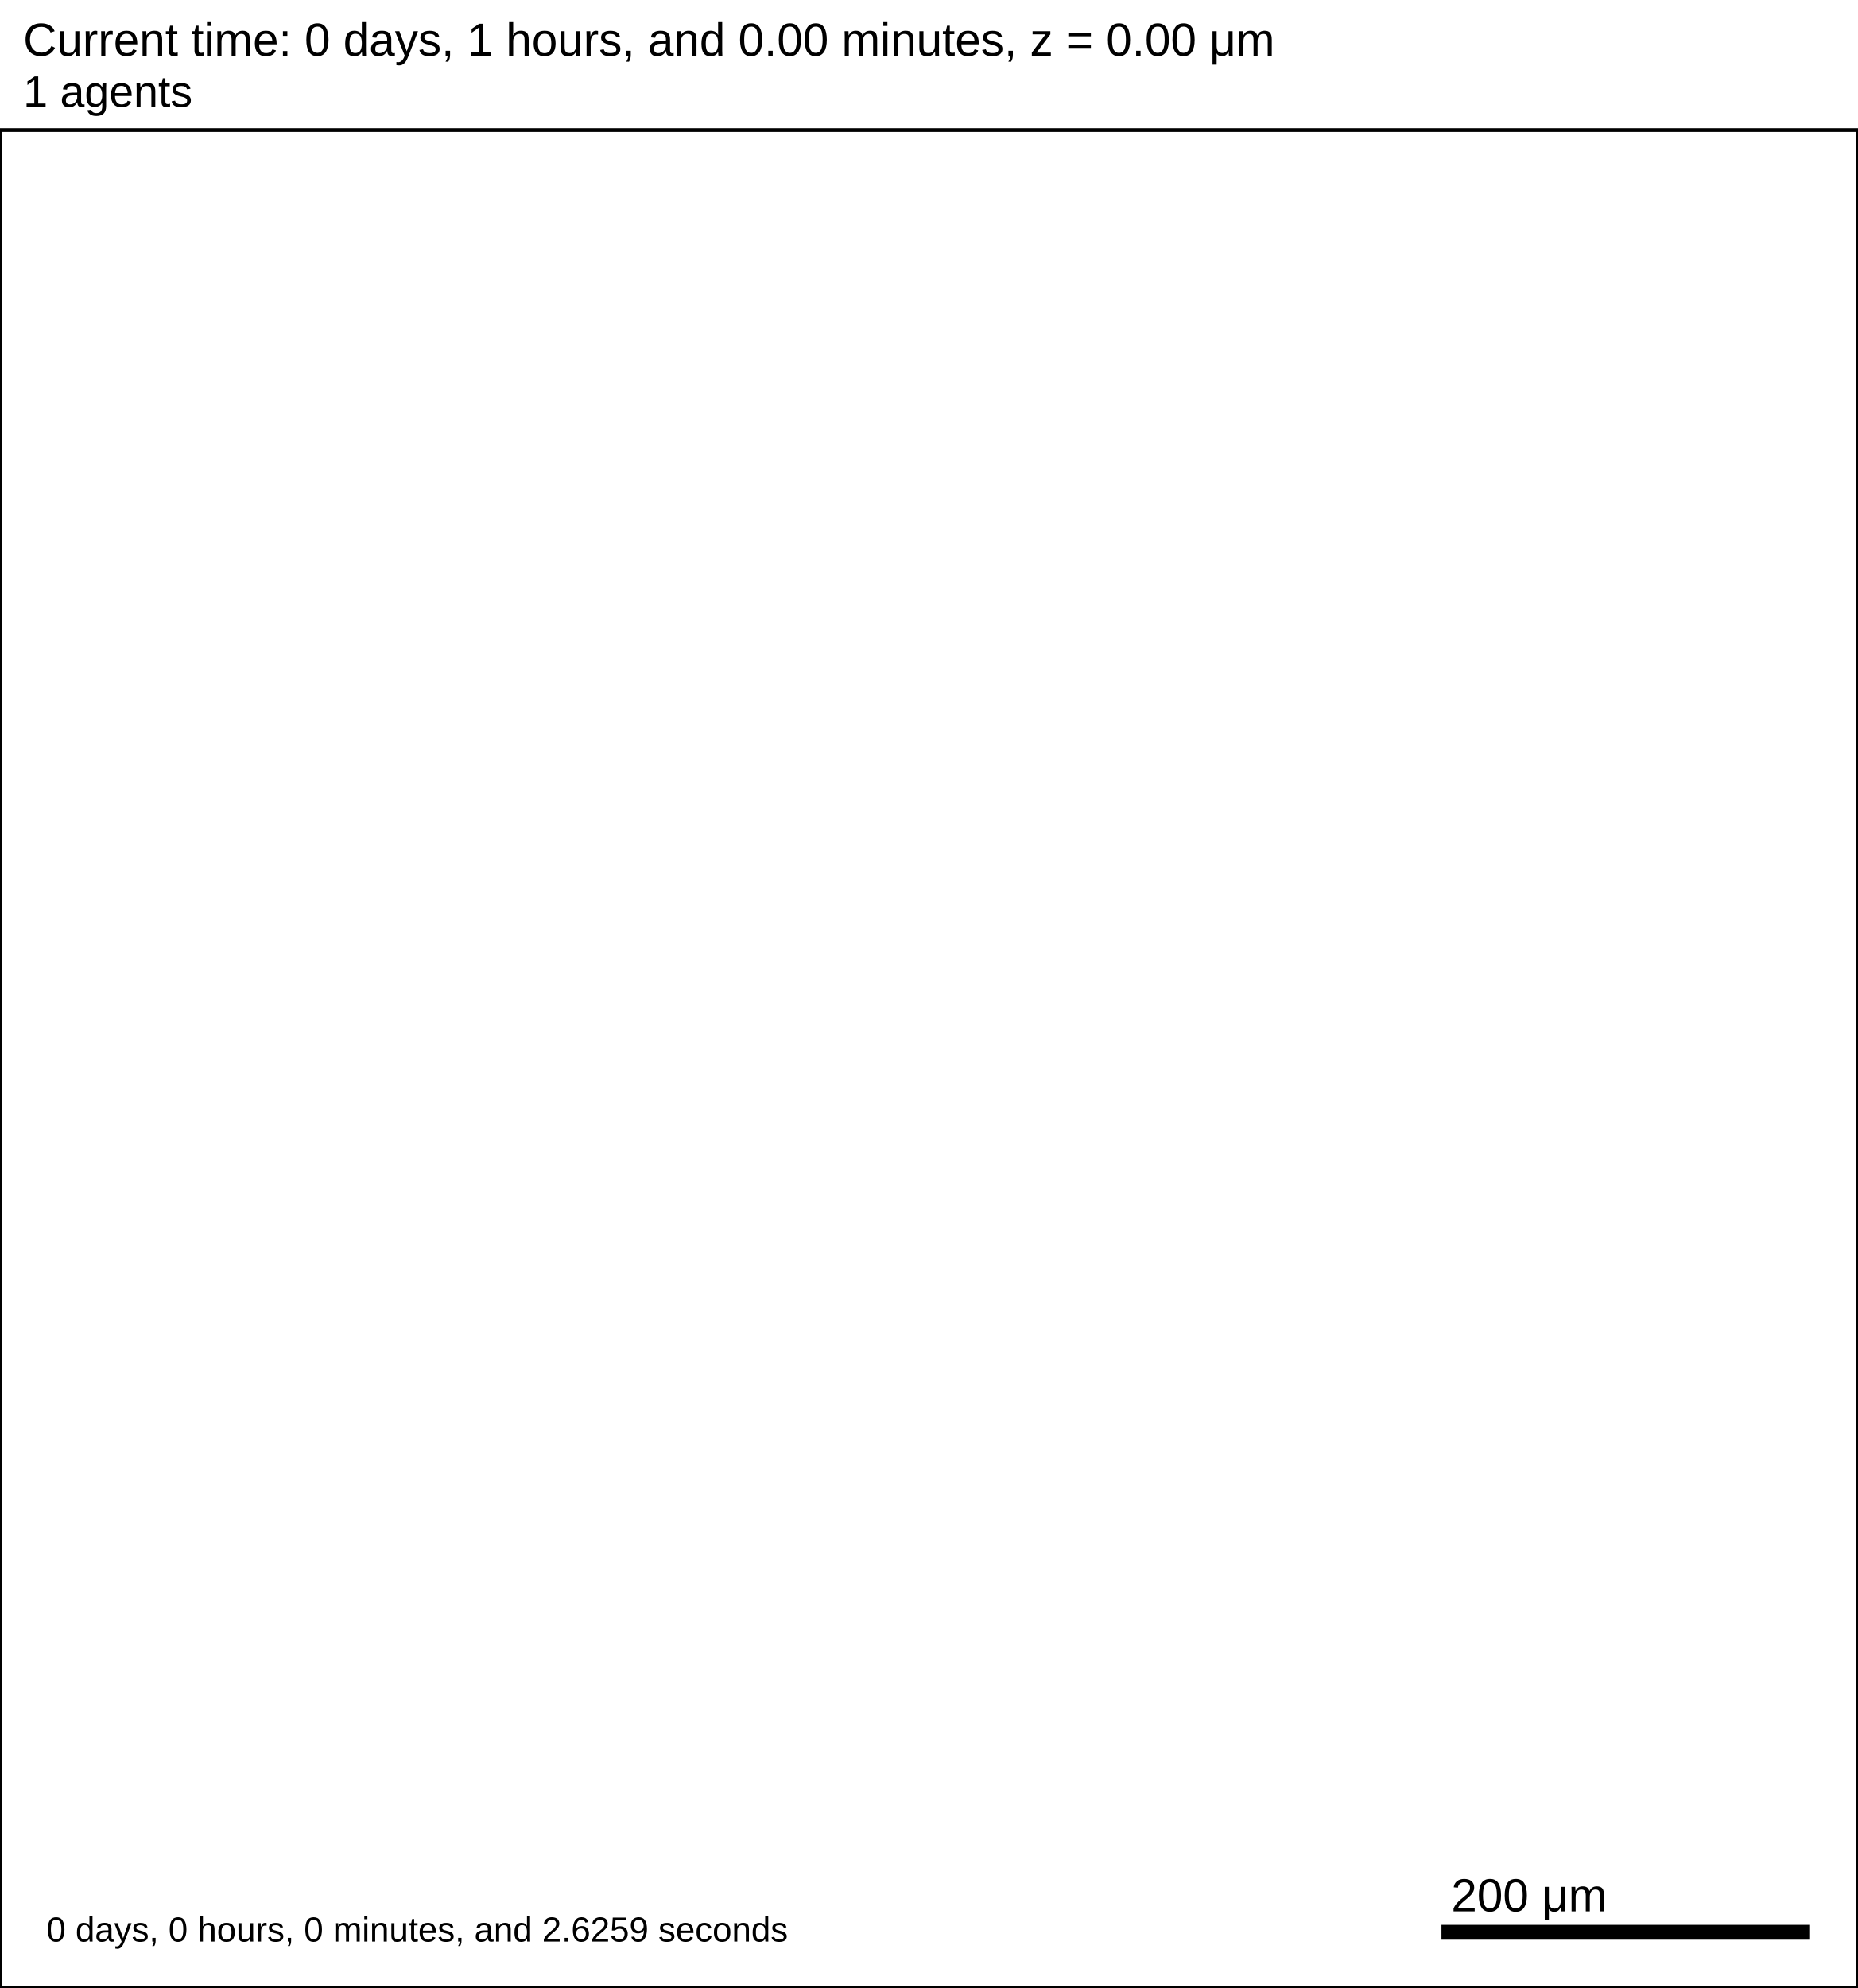
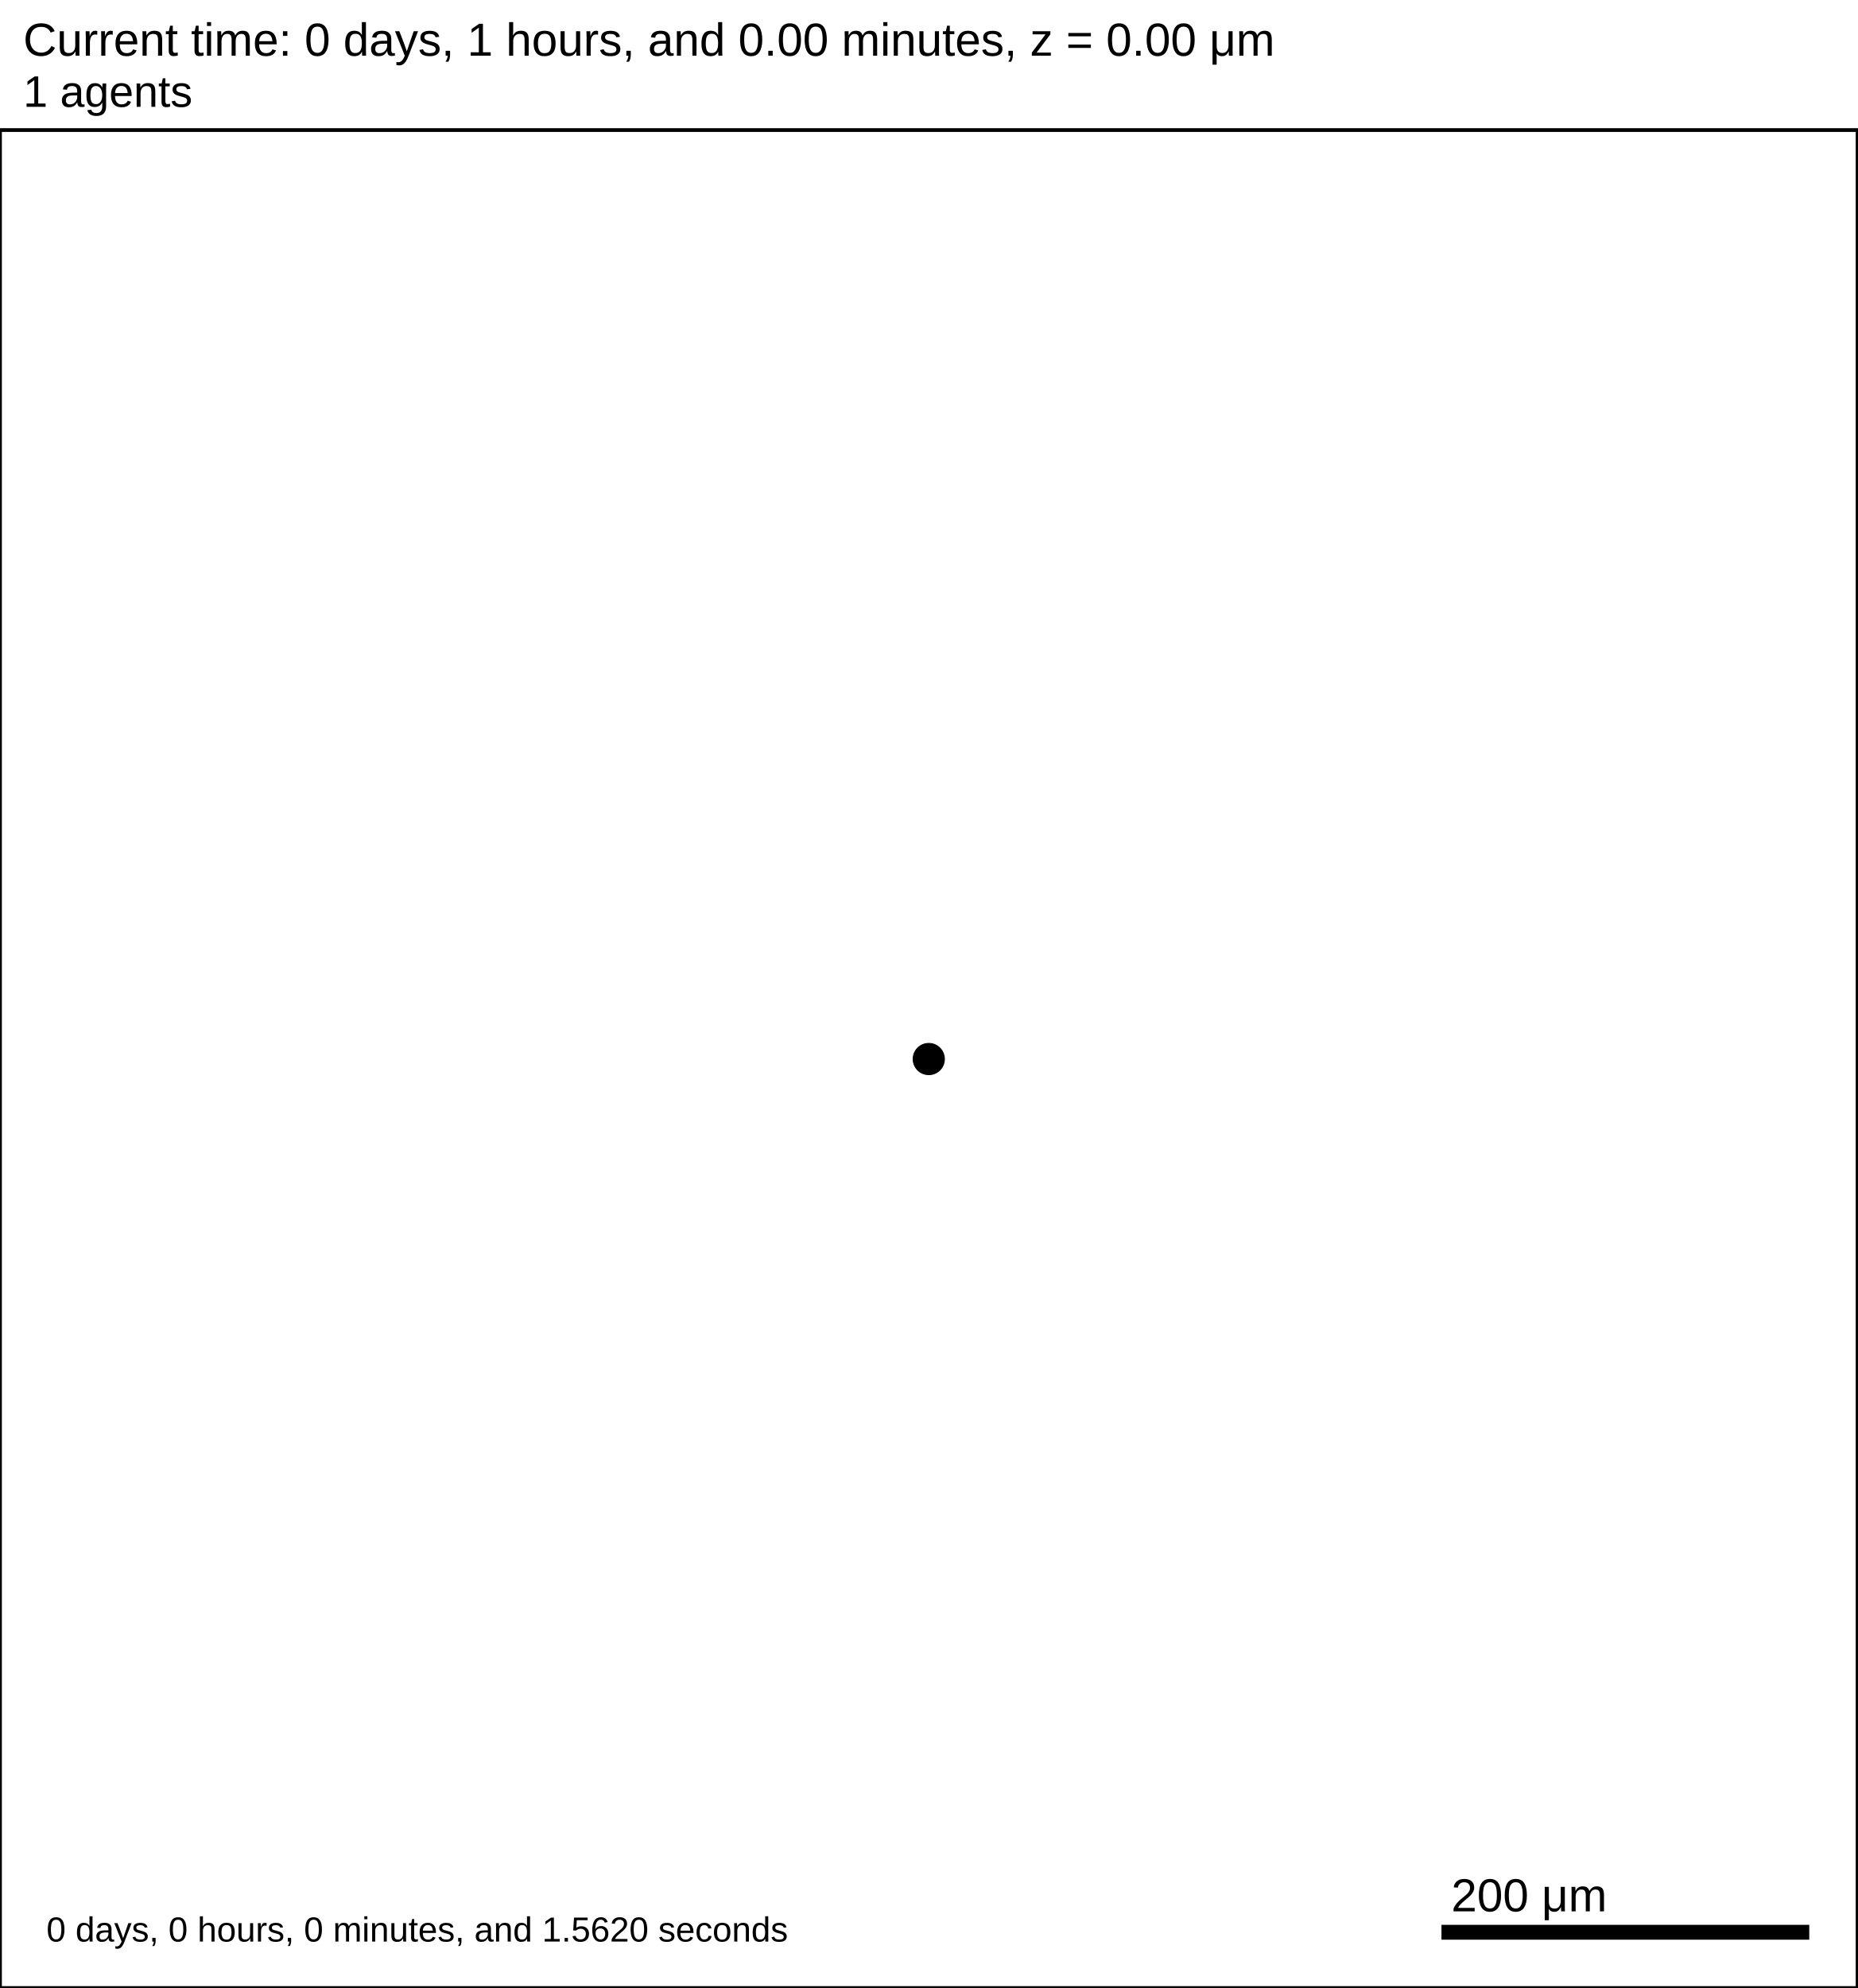
<svg xmlns="http://www.w3.org/2000/svg" version="1.1" width="1000" height="1070" id="svg2">
  <rect x="0" y="0" width="1000" height="1070" stroke-width="2" stroke="white" fill="white" />
  <text x="12.5" y="30" font-family="Arial" font-size="25" fill="black">
   Current time: 0 days, 1 hours, and 0.00 minutes, z = 0.00 μm
  </text>
  <text x="12.5" y="57.5" font-family="Arial" font-size="23.75" fill="black">
   1 agents
  </text>
  <g id="tissue" transform="translate(0,1070) scale(1,-1)">
    <g id="ECM">
  </g>
    <g id="cells">
      <g id="cell0">
-         <circle cx="500" cy="500" r="8.413" stroke-width="0.5" stroke="none" fill="none" />
-         <circle cx="500" cy="500" r="5.052" stroke-width="0.5" stroke="none" fill="none" />
+         <circle cx="500" cy="500" r="8.413" stroke-width="0.5" stroke="rgb(0,0,0)" fill="rgb(0,0,0)" />
+         <circle cx="500" cy="500" r="5.052" stroke-width="0.5" stroke="rgb(0,0,0)" fill="rgb(0,0,0)" />
      </g>
    </g>
  </g>
  <rect x="775" y="1035" width="200" height="10" stroke-width="2" stroke="rgb(255,255,255)" fill="rgb(0,0,0)" />
  <text x="781.25" y="1028.75" font-family="Arial" font-size="25" fill="black">
   200 μm
  </text>
  <text x="25" y="1045" font-family="Arial" font-size="18.75" fill="black">
-    0 days, 0 hours, 0 minutes, and 2.6259 seconds
+    0 days, 0 hours, 0 minutes, and 1.5620 seconds
  </text>
  <rect x="0" y="70" width="1000" height="1000" stroke-width="2" stroke="rgb(0,0,0)" fill="none" />
</svg>
